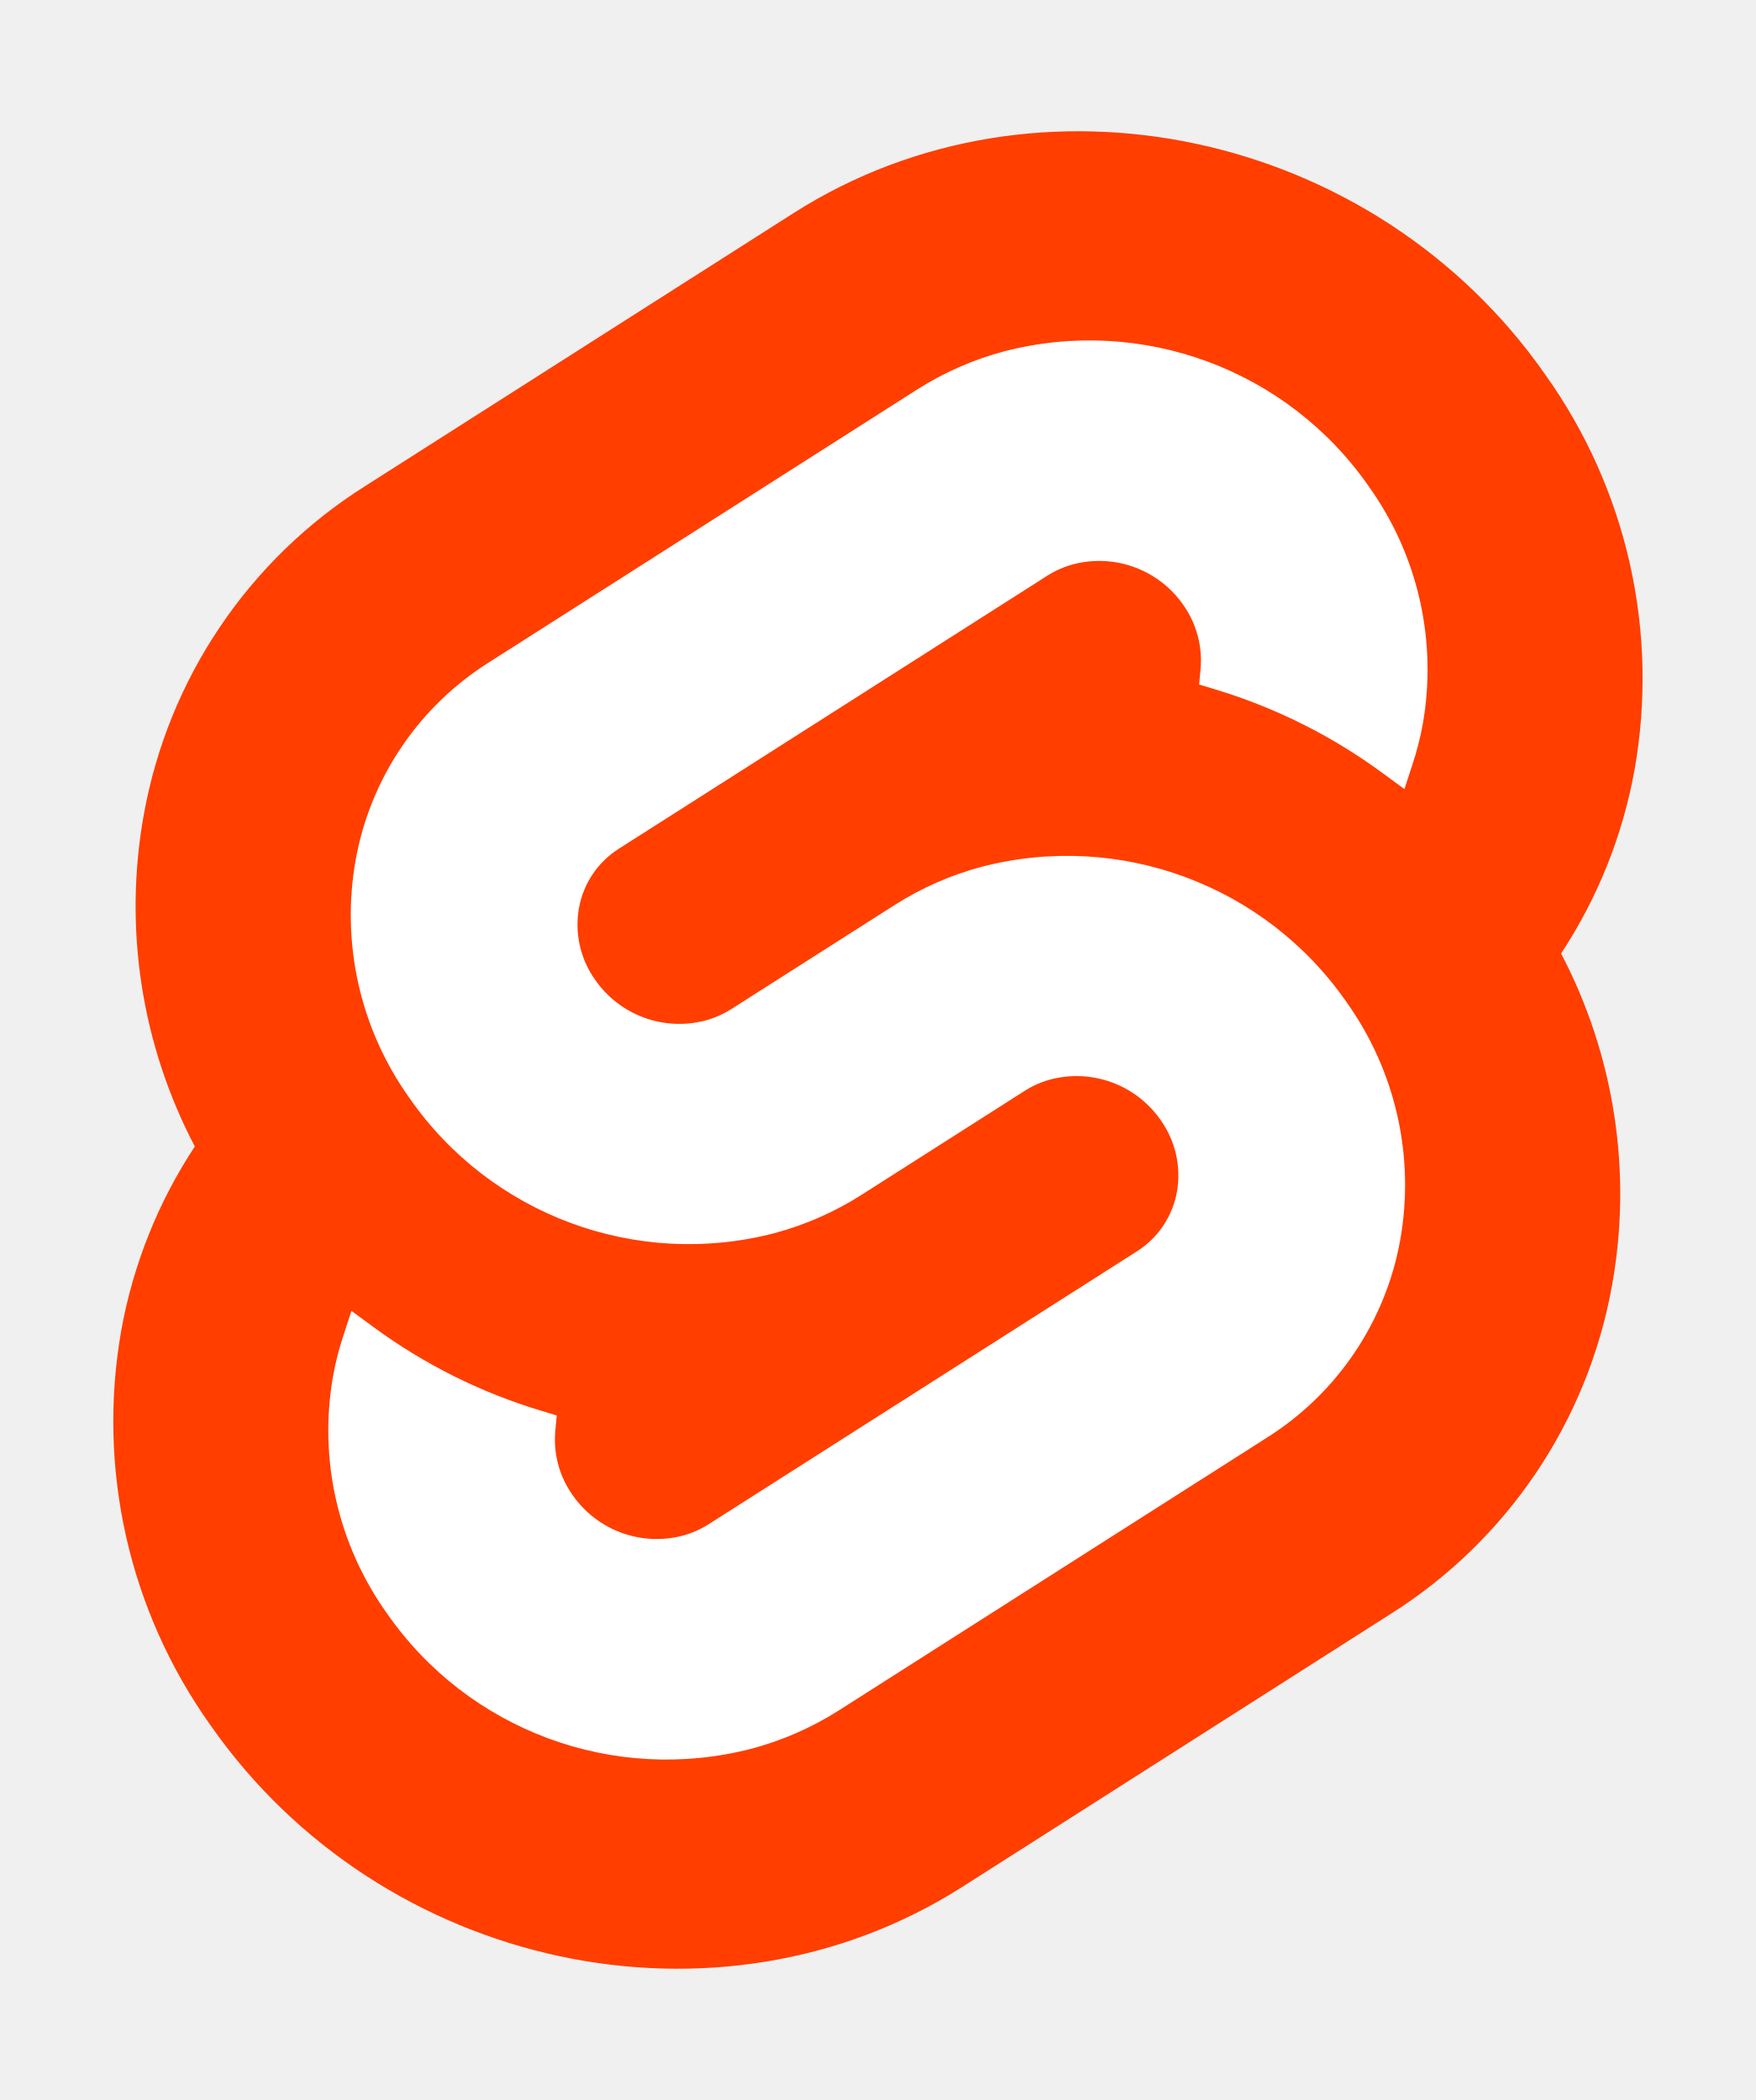
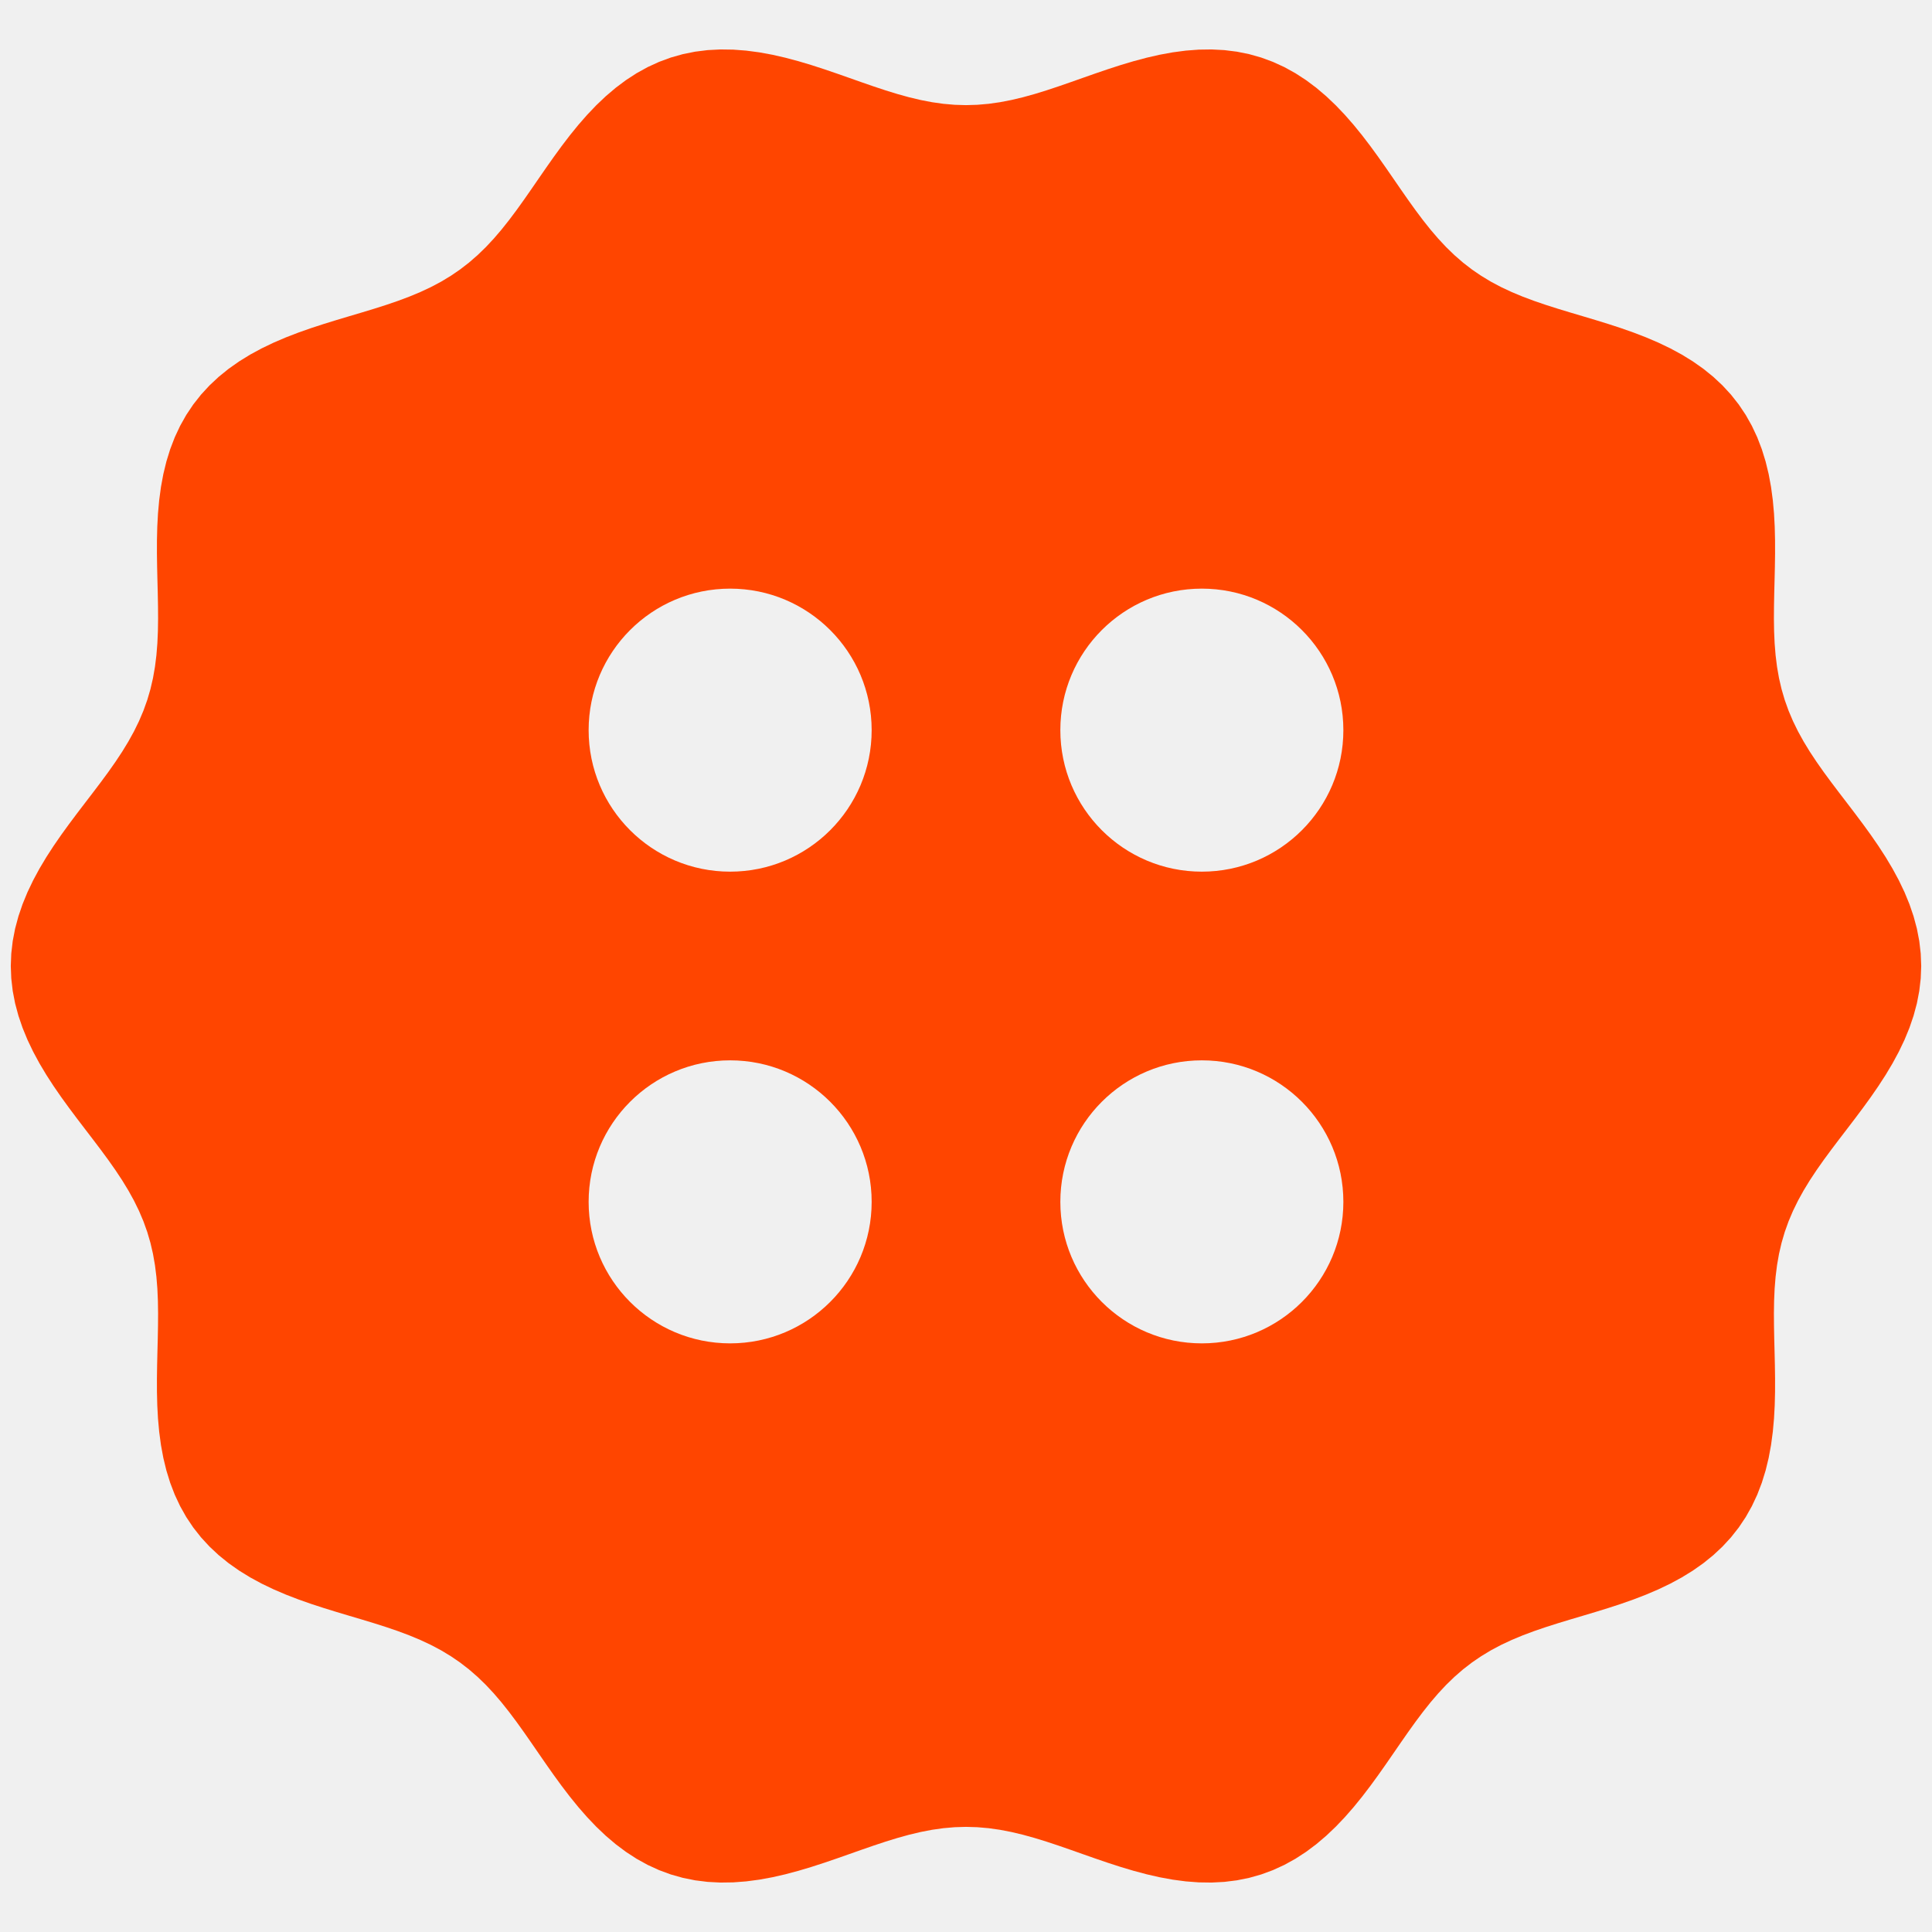
- <svg xmlns="http://www.w3.org/2000/svg" width="107" height="128" viewBox="0 0 107 128">
-   <path d="M94.157 22.819c-10.4-14.885-30.94-19.297-45.792-9.835L22.282 29.608A29.92 29.92 0 0 0 8.764 49.65a31.5 31.5 0 0 0 3.108 20.231 30 30 0 0 0-4.477 11.183 31.9 31.9 0 0 0 5.448 24.116c10.402 14.887 30.942 19.297 45.791 9.835l26.083-16.624A29.92 29.92 0 0 0 98.235 78.35a31.53 31.53 0 0 0-3.105-20.232 30 30 0 0 0 4.474-11.182 31.88 31.88 0 0 0-5.447-24.116" style="fill:#ff3e00" />
-   <path d="M45.817 106.582a20.72 20.72 0 0 1-22.237-8.243 19.17 19.17 0 0 1-3.277-14.503 18 18 0 0 1 .624-2.435l.49-1.498 1.337.981a33.6 33.6 0 0 0 10.203 5.098l.97.294-.09.968a5.85 5.85 0 0 0 1.052 3.878 6.24 6.24 0 0 0 6.695 2.485 5.8 5.8 0 0 0 1.603-.704L69.27 76.28a5.43 5.43 0 0 0 2.45-3.631 5.8 5.8 0 0 0-.987-4.371 6.24 6.24 0 0 0-6.698-2.487 5.7 5.7 0 0 0-1.6.704l-9.953 6.345a19 19 0 0 1-5.296 2.326 20.72 20.72 0 0 1-22.237-8.243 19.17 19.17 0 0 1-3.277-14.502 17.99 17.99 0 0 1 8.13-12.052l26.081-16.623a19 19 0 0 1 5.3-2.329 20.72 20.72 0 0 1 22.237 8.243 19.17 19.17 0 0 1 3.277 14.503 18 18 0 0 1-.624 2.435l-.49 1.498-1.337-.98a33.6 33.6 0 0 0-10.203-5.1l-.97-.294.09-.968a5.86 5.86 0 0 0-1.052-3.878 6.24 6.24 0 0 0-6.696-2.485 5.8 5.8 0 0 0-1.602.704L37.73 51.72a5.42 5.42 0 0 0-2.449 3.63 5.79 5.79 0 0 0 .986 4.372 6.24 6.24 0 0 0 6.698 2.486 5.8 5.8 0 0 0 1.602-.704l9.952-6.342a19 19 0 0 1 5.295-2.328 20.72 20.72 0 0 1 22.237 8.242 19.17 19.17 0 0 1 3.277 14.503 18 18 0 0 1-8.13 12.053l-26.081 16.622a19 19 0 0 1-5.3 2.328" style="fill:#fff" />
+ <svg xmlns="http://www.w3.org/2000/svg" width="512" height="512" viewBox="0 0 512 512">
+   <path fill-rule="evenodd" fill="#FF4500" d="M509.141 256L509.012 259.312L508.628 262.615L507.995 265.901L507.121 269.161L506.021 272.387L504.71 275.574L503.209 278.715L501.538 281.807L499.723 284.846L497.789 287.832L495.765 290.764L493.677 293.644L491.556 296.476L489.429 299.264L487.324 302.013L485.268 304.732L483.284 307.429L481.396 310.113L479.623 312.793L477.983 315.48L476.49 318.185L475.153 320.916L473.98 323.684L472.973 326.499L472.133 329.367L471.455 332.297L470.931 335.292L470.55 338.358L470.297 341.496L470.156 344.706L470.106 347.987L470.126 351.335L470.191 354.743L470.278 358.205L470.36 361.711L470.412 365.248L470.407 368.805L470.322 372.367L470.131 375.919L469.813 379.445L469.348 382.929L468.716 386.353L467.903 389.701L466.897 392.958L465.688 396.109L464.269 399.139L462.638 402.037L460.795 404.792L458.744 407.396L456.492 409.843L454.048 412.129L451.426 414.253L448.639 416.216L445.706 418.024L442.644 419.683L439.475 421.202L436.22 422.594L432.901 423.873L429.54 425.055L426.158 426.158L422.778 427.202L419.419 428.207L416.099 429.194L412.837 430.185L409.647 431.201L406.542 432.263L403.533 433.389L400.627 434.599L397.829 435.909L395.142 437.333L392.565 438.883L390.097 440.569L387.731 442.395L385.461 444.367L383.276 446.482L381.166 448.738L379.117 451.128L377.115 453.643L375.147 456.267L373.195 458.987L371.244 461.784L369.28 464.635L367.286 467.519L365.248 470.412L363.154 473.287L360.991 476.118L358.749 478.88L356.419 481.546L353.995 484.09L351.472 486.489L348.846 488.72L346.117 490.764L343.287 492.602L340.358 494.219L337.335 495.605L334.225 496.751L331.035 497.652L327.775 498.308L324.454 498.721L321.084 498.897L317.676 498.848L314.24 498.586L310.788 498.129L307.331 497.495L303.88 496.708L300.443 495.792L297.029 494.772L293.644 493.677L290.296 492.535L286.988 491.374L283.722 490.221L280.5 489.106L277.323 488.052L274.187 487.086L271.09 486.228L268.028 485.499L264.994 484.914L261.983 484.487L258.988 484.227L256 484.139L253.012 484.227L250.017 484.487L247.006 484.914L243.972 485.499L240.91 486.228L237.813 487.086L234.677 488.052L231.5 489.106L228.278 490.221L225.012 491.374L221.704 492.535L218.356 493.677L214.971 494.772L211.557 495.792L208.12 496.708L204.669 497.495L201.212 498.129L197.76 498.586L194.324 498.848L190.916 498.897L187.546 498.721L184.225 498.308L180.965 497.652L177.775 496.751L174.665 495.605L171.642 494.219L168.713 492.602L165.883 490.764L163.154 488.72L160.528 486.489L158.005 484.09L155.581 481.546L153.251 478.88L151.009 476.118L148.846 473.287L146.752 470.412L144.714 467.519L142.72 464.635L140.756 461.784L138.805 458.987L136.853 456.267L134.885 453.643L132.883 451.128L130.834 448.738L128.724 446.482L126.539 444.367L124.269 442.395L121.903 440.569L119.435 438.883L116.858 437.333L114.171 435.909L111.373 434.599L108.467 433.389L105.458 432.263L102.353 431.201L99.163 430.185L95.901 429.194L92.581 428.207L89.222 427.202L85.842 426.158L82.46 425.055L79.099 423.873L75.78 422.594L72.525 421.202L69.356 419.683L66.294 418.024L63.361 416.216L60.574 414.253L57.952 412.129L55.508 409.843L53.256 407.396L51.205 404.792L49.362 402.037L47.731 399.139L46.312 396.109L45.103 392.958L44.097 389.701L43.284 386.353L42.652 382.929L42.187 379.445L41.869 375.919L41.678 372.367L41.593 368.805L41.588 365.248L41.64 361.711L41.722 358.205L41.809 354.743L41.874 351.335L41.894 347.987L41.844 344.706L41.703 341.496L41.45 338.358L41.069 335.292L40.545 332.297L39.867 329.367L39.027 326.499L38.02 323.684L36.847 320.916L35.51 318.185L34.017 315.48L32.377 312.793L30.604 310.113L28.716 307.429L26.732 304.732L24.676 302.013L22.571 299.264L20.444 296.476L18.323 293.644L16.235 290.764L14.211 287.832L12.277 284.846L10.462 281.807L8.791 278.715L7.29 275.574L5.979 272.387L4.879 269.161L4.005 265.901L3.372 262.615L2.988 259.312L2.859 256L2.988 252.688L3.372 249.385L4.005 246.099L4.879 242.839L5.979 239.613L7.29 236.426L8.791 233.285L10.462 230.193L12.277 227.154L14.211 224.168L16.235 221.236L18.323 218.356L20.444 215.524L22.571 212.736L24.676 209.987L26.732 207.268L28.716 204.571L30.604 201.887L32.377 199.207L34.017 196.52L35.51 193.815L36.847 191.084L38.02 188.316L39.027 185.501L39.867 182.633L40.545 179.703L41.069 176.708L41.45 173.642L41.703 170.504L41.844 167.294L41.894 164.013L41.874 160.665L41.809 157.257L41.722 153.795L41.64 150.289L41.588 146.752L41.593 143.195L41.678 139.633L41.869 136.081L42.187 132.555L42.652 129.071L43.284 125.647L44.097 122.299L45.103 119.042L46.312 115.891L47.731 112.861L49.362 109.963L51.205 107.208L53.256 104.604L55.508 102.157L57.952 99.871L60.574 97.747L63.361 95.784L66.294 93.976L69.356 92.317L72.525 90.798L75.78 89.406L79.099 88.127L82.46 86.945L85.842 85.842L89.222 84.798L92.581 83.793L95.901 82.806L99.163 81.815L102.353 80.799L105.458 79.737L108.467 78.611L111.373 77.401L114.171 76.091L116.858 74.667L119.435 73.117L121.903 71.431L124.269 69.605L126.539 67.633L128.724 65.518L130.834 63.262L132.883 60.872L134.885 58.357L136.853 55.733L138.805 53.013L140.756 50.216L142.72 47.365L144.714 44.481L146.752 41.588L148.846 38.713L151.009 35.882L153.251 33.12L155.581 30.454L158.005 27.91L160.528 25.511L163.154 23.28L165.883 21.236L168.713 19.398L171.642 17.781L174.665 16.395L177.775 15.249L180.965 14.348L184.225 13.692L187.546 13.279L190.916 13.103L194.324 13.152L197.76 13.414L201.212 13.871L204.669 14.505L208.12 15.292L211.557 16.208L214.971 17.228L218.356 18.323L221.704 19.465L225.012 20.626L228.278 21.779L231.5 22.894L234.677 23.948L237.813 24.914L240.91 25.772L243.972 26.501L247.006 27.086L250.017 27.513L253.012 27.773L256 27.861L258.988 27.773L261.983 27.513L264.994 27.086L268.028 26.501L271.09 25.772L274.187 24.914L277.323 23.948L280.5 22.894L283.722 21.779L286.988 20.626L290.296 19.465L293.644 18.323L297.029 17.228L300.443 16.208L303.88 15.292L307.331 14.505L310.788 13.871L314.24 13.414L317.676 13.152L321.084 13.103L324.454 13.279L327.775 13.692L331.035 14.348L334.225 15.249L337.335 16.395L340.358 17.781L343.287 19.398L346.117 21.236L348.846 23.28L351.472 25.511L353.995 27.91L356.419 30.454L358.749 33.12L360.991 35.882L363.154 38.713L365.248 41.588L367.286 44.481L369.28 47.365L371.244 50.216L373.195 53.013L375.147 55.733L377.115 58.357L379.117 60.872L381.166 63.262L383.276 65.518L385.461 67.633L387.731 69.605L390.097 71.431L392.565 73.117L395.142 74.667L397.829 76.091L400.627 77.401L403.533 78.611L406.542 79.737L409.647 80.799L412.837 81.815L416.099 82.806L419.419 83.793L422.778 84.798L426.158 85.842L429.54 86.945L432.901 88.127L436.22 89.406L439.475 90.798L442.644 92.317L445.706 93.976L448.639 95.784L451.426 97.747L454.048 99.871L456.492 102.157L458.744 104.604L460.795 107.208L462.638 109.963L464.269 112.861L465.688 115.891L466.897 119.042L467.903 122.299L468.716 125.647L469.348 129.071L469.813 132.555L470.131 136.081L470.322 139.633L470.407 143.195L470.412 146.752L470.36 150.289L470.278 153.795L470.191 157.257L470.126 160.665L470.106 164.013L470.156 167.294L470.297 170.504L470.55 173.642L470.931 176.708L471.455 179.703L472.133 182.633L472.973 185.501L473.98 188.316L475.153 191.084L476.49 193.815L477.983 196.52L479.623 199.207L481.396 201.887L483.284 204.571L485.268 207.268L487.324 209.987L489.429 212.736L491.556 215.524L493.677 218.356L495.765 221.236L497.789 224.168L499.723 227.154L501.538 230.193L503.209 233.285L504.71 236.426L506.021 239.613L507.121 242.839L507.995 246.099L508.628 249.385L509.012 252.688Z M230.998 193.496A37.502 37.502 0 1 0 155.994 193.496A37.502 37.502 0 1 0 230.998 193.496Z M356.006 193.496A37.502 37.502 0 1 0 281.002 193.496A37.502 37.502 0 1 0 356.006 193.496Z M230.998 318.504A37.502 37.502 0 1 0 155.994 318.504A37.502 37.502 0 1 0 230.998 318.504Z M356.006 318.504A37.502 37.502 0 1 0 281.002 318.504A37.502 37.502 0 1 0 356.006 318.504Z" />
</svg>
